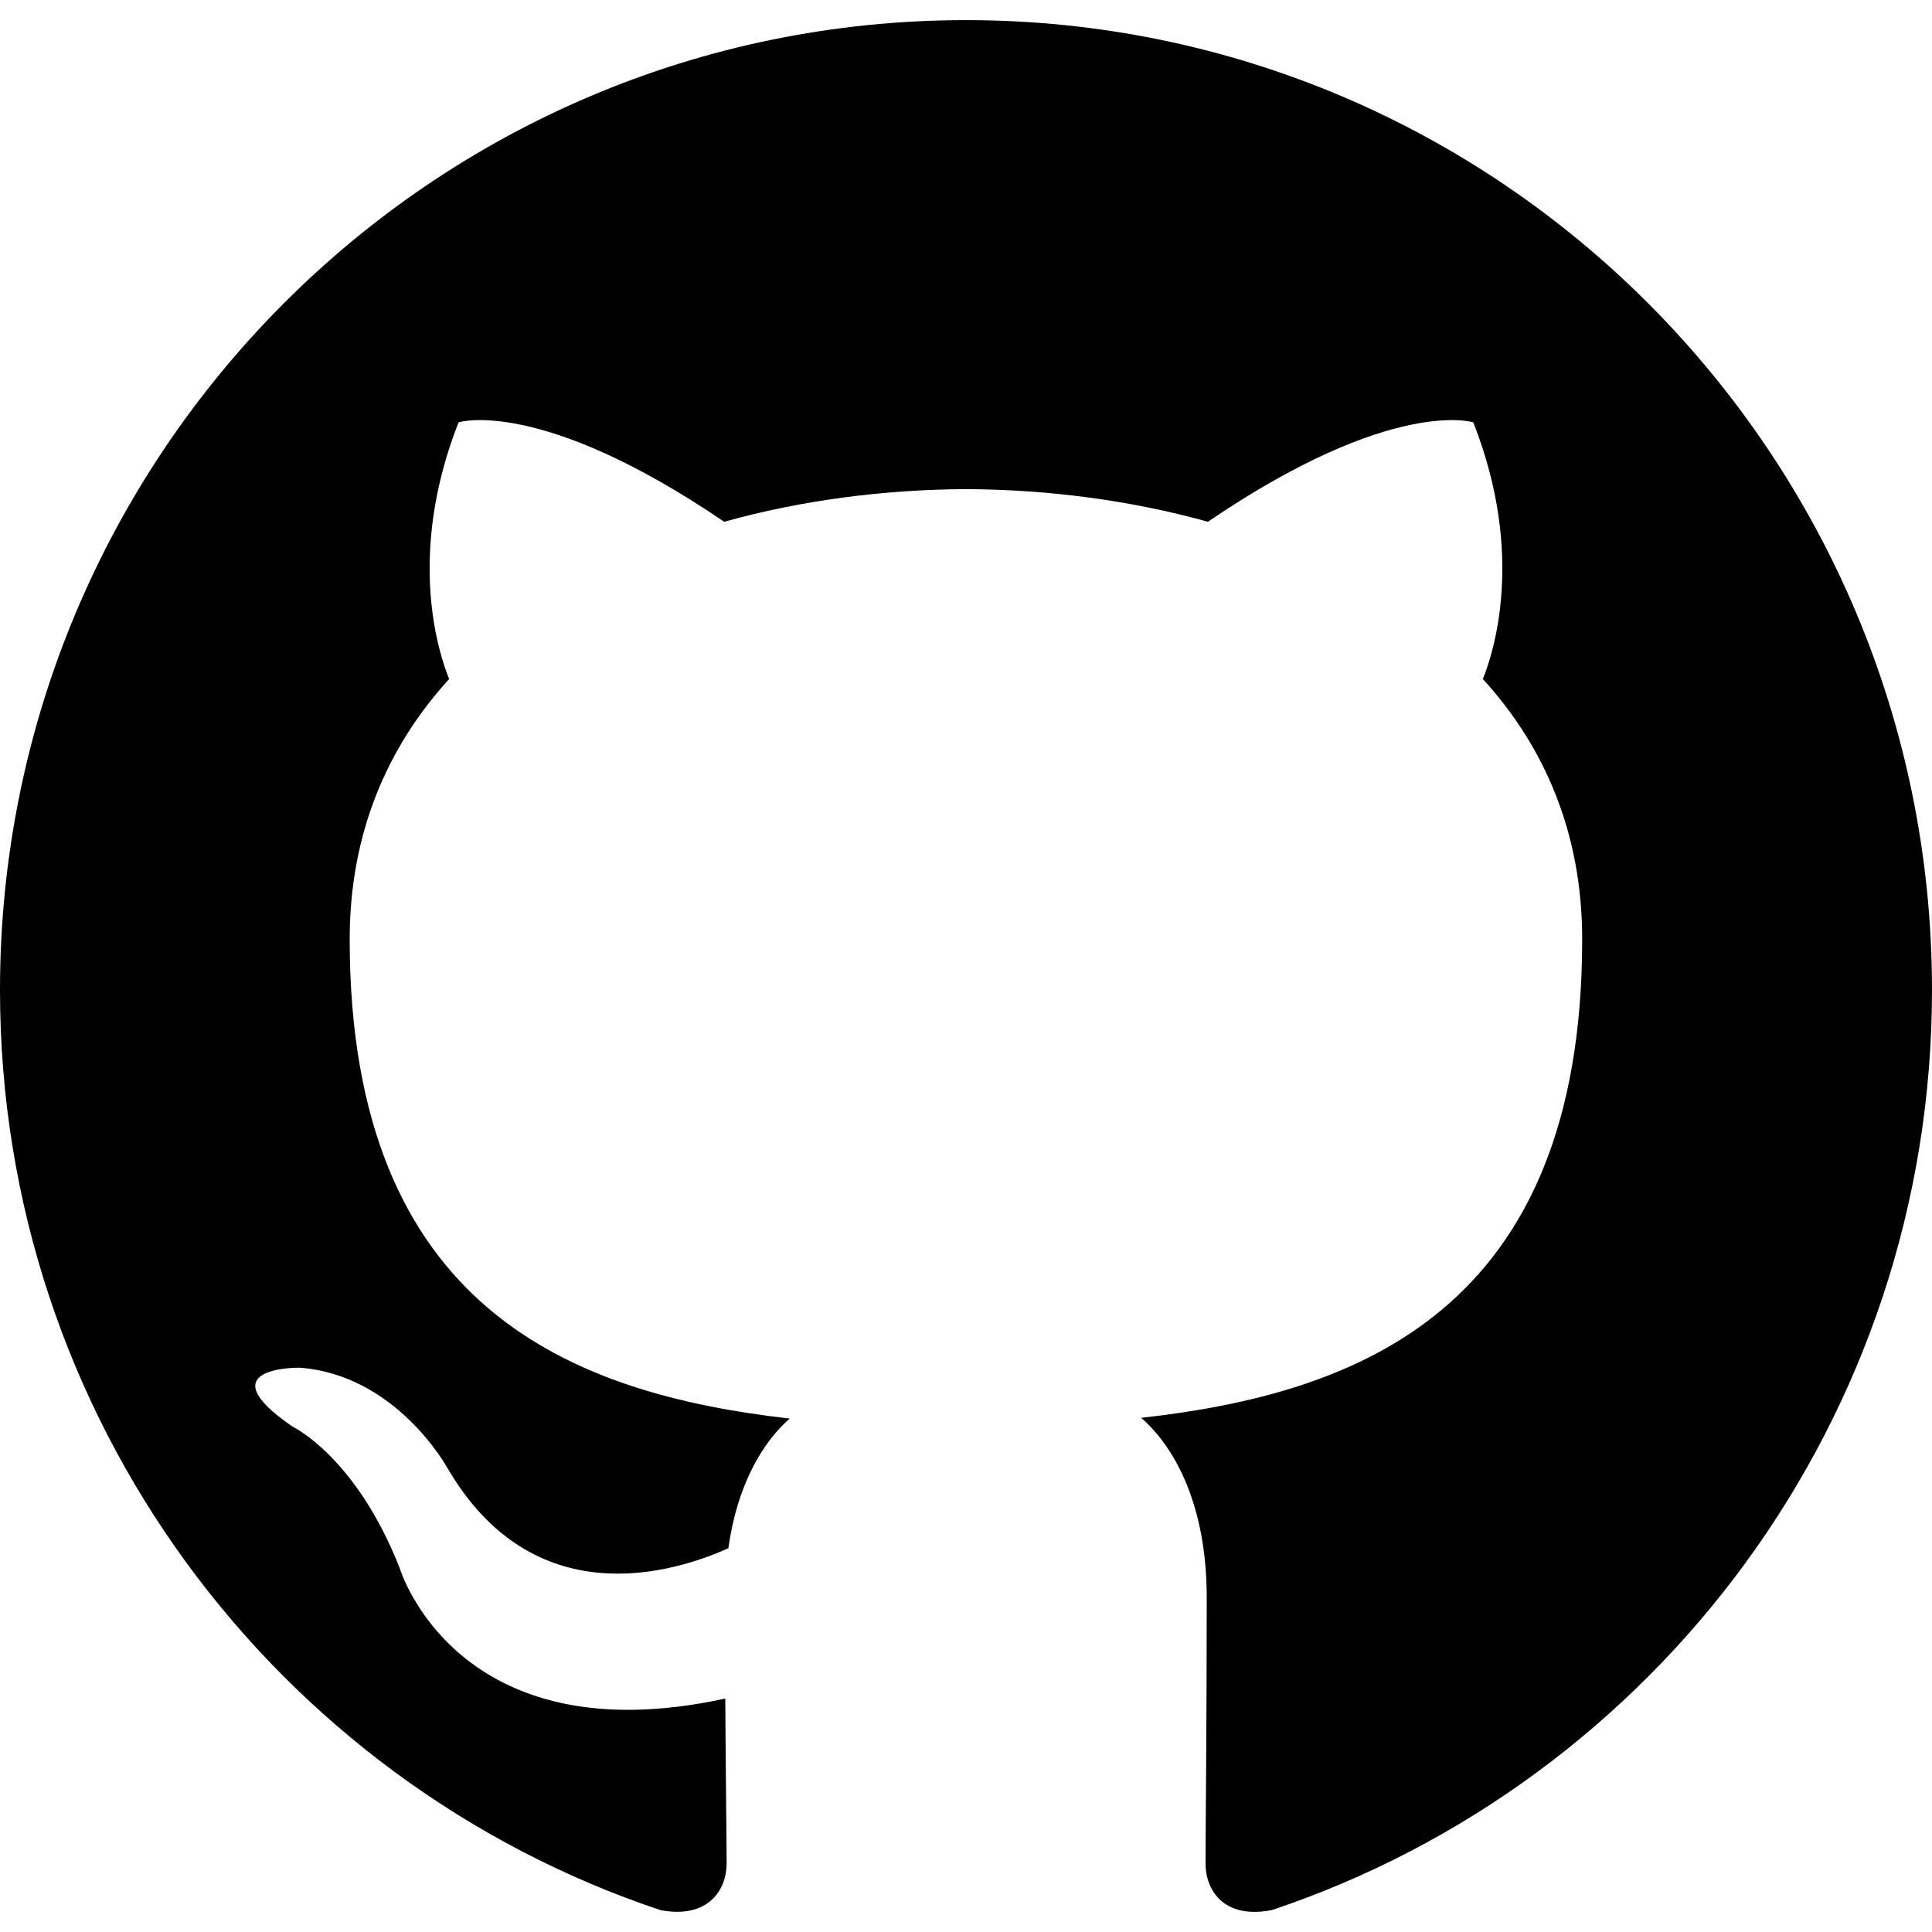
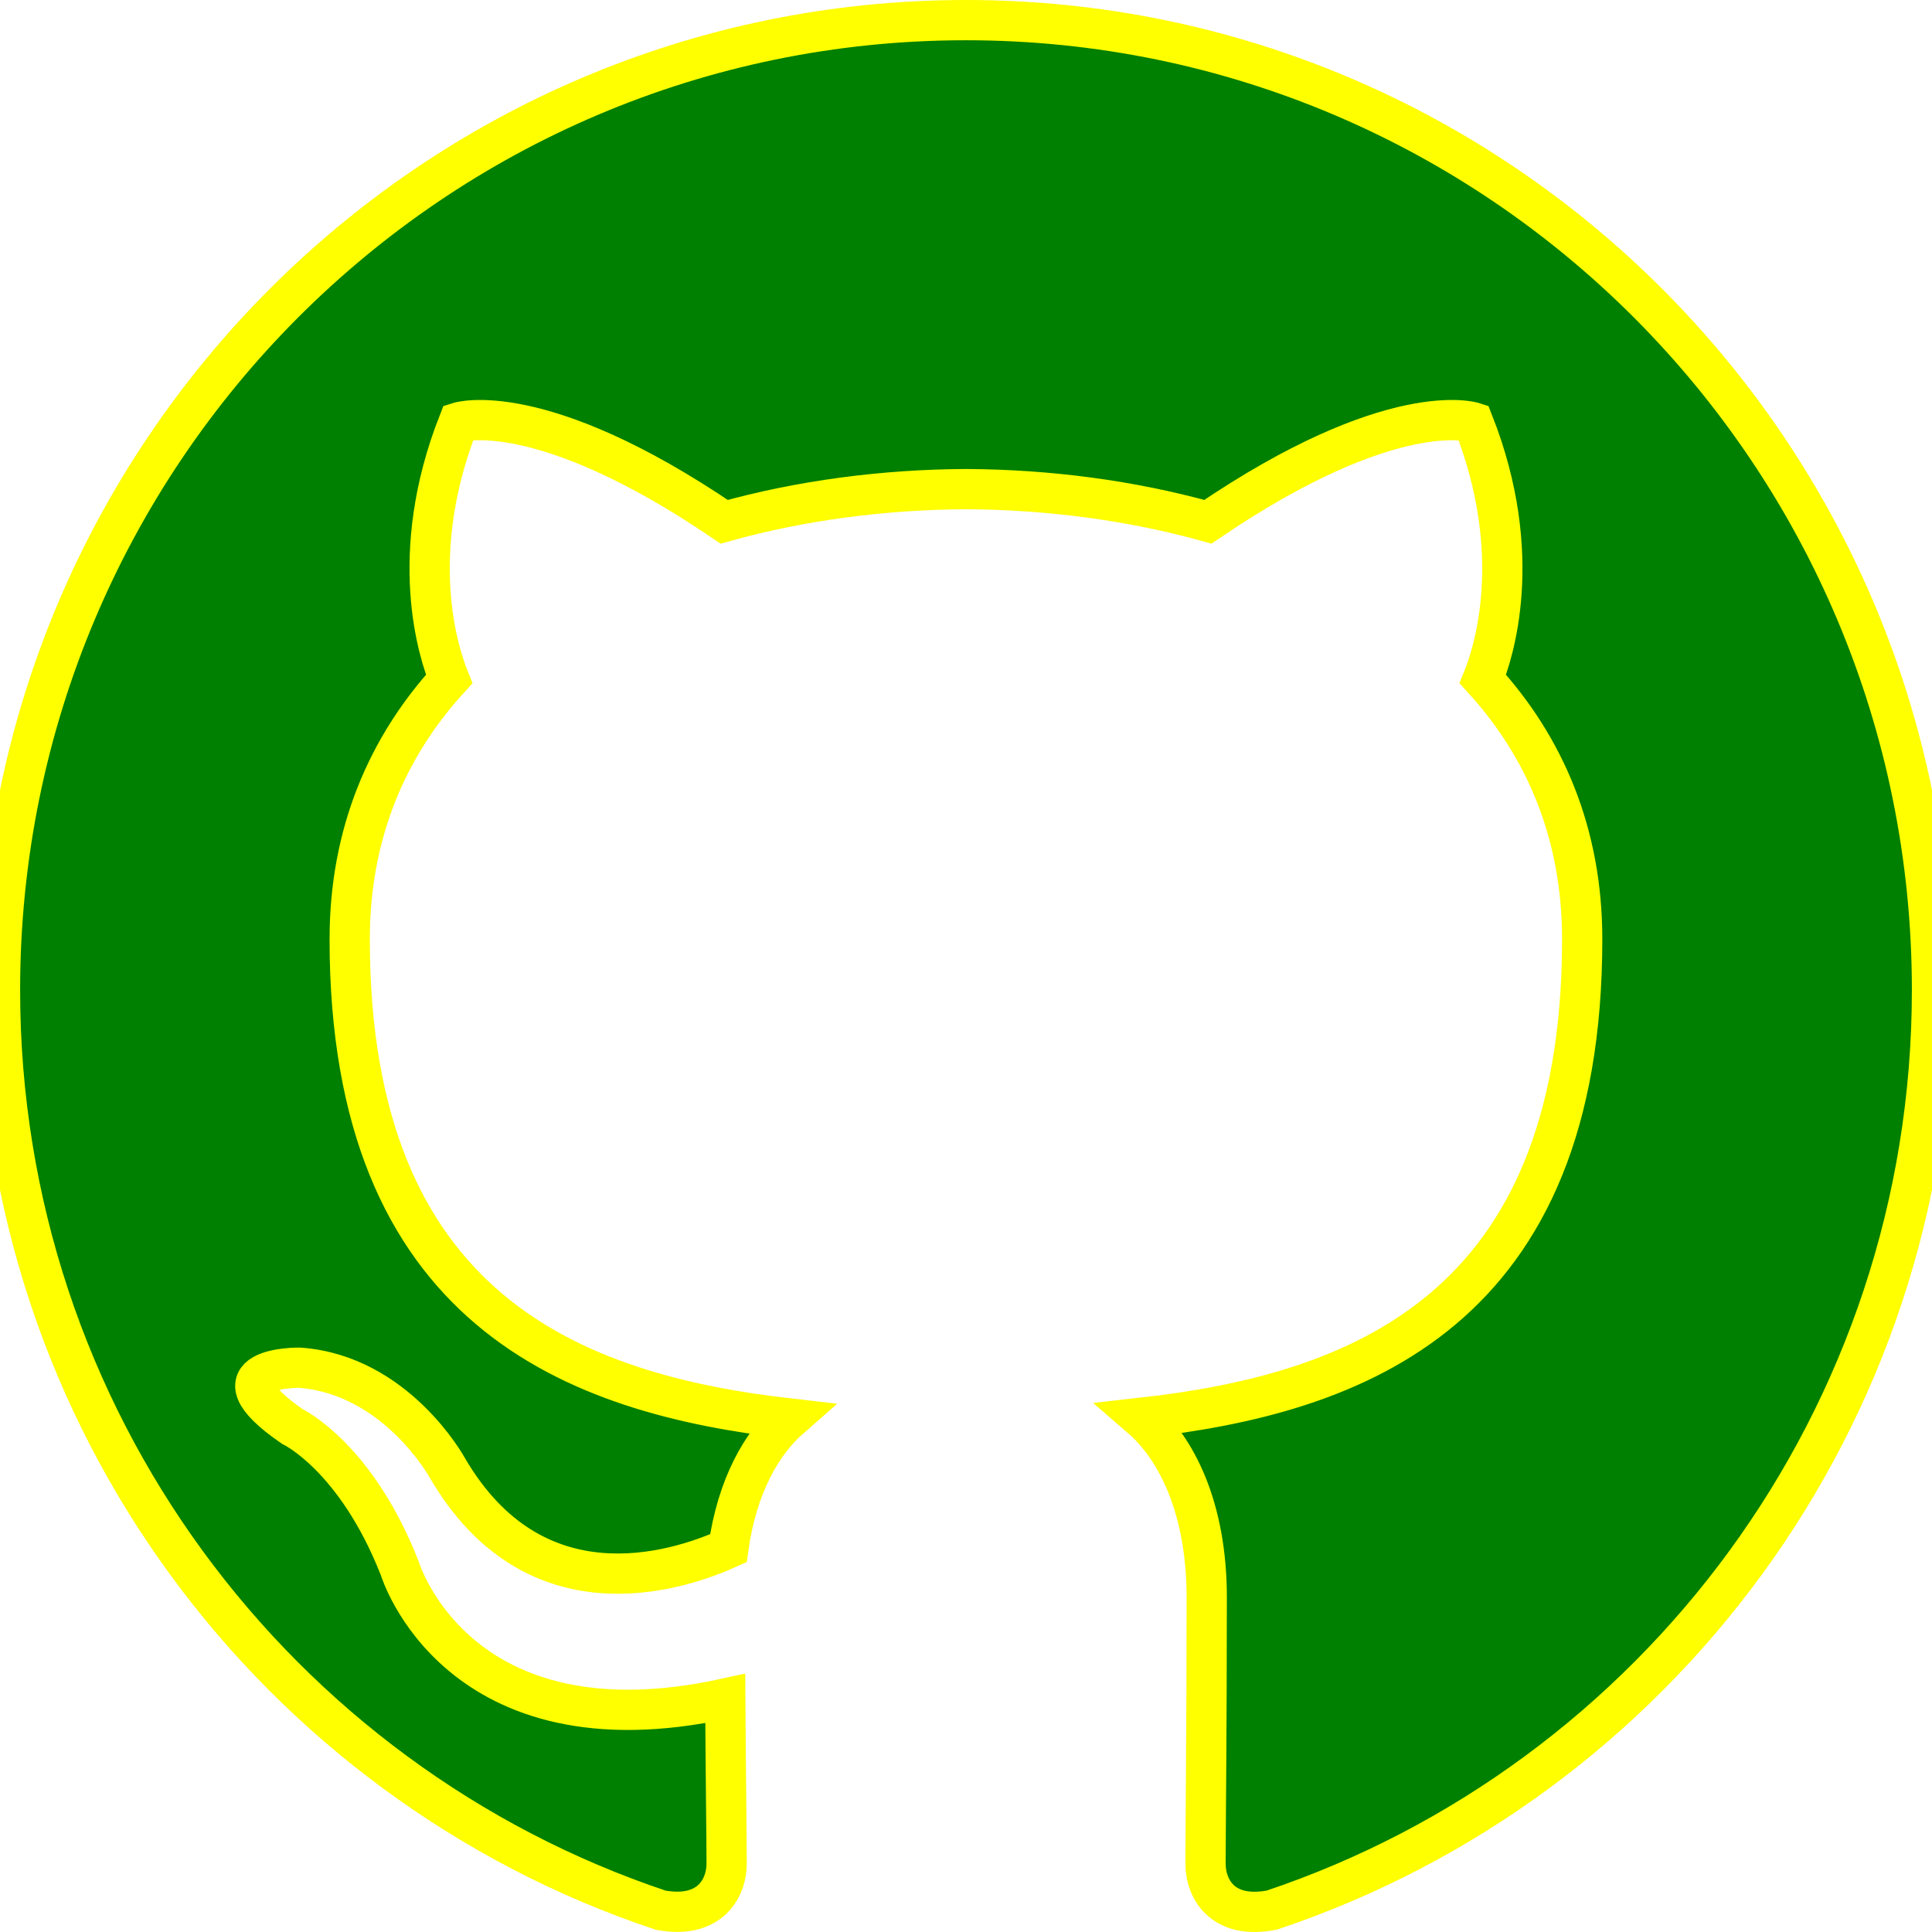
<svg xmlns="http://www.w3.org/2000/svg" width="800px" height="800px" viewBox="0 -0.5 48 48" version="1.1">
-   <g id="Icons" stroke="none" stroke-width="1" fill="none" fill-rule="evenodd">
-     <g id="Color-" transform="translate(-700, -560)" fill="#000">
+   <g id="Icons" stroke="yellow" stroke-width="1" fill="red" fill-rule="evenodd">
+     <g id="Color-" transform="translate(-700, -560)" fill="green">
      <path d="M723.999,560 C710.746,560 700,570.787 700,584.097 C700,594.741 706.876,603.772 716.414,606.958 C717.615,607.18 718.053,606.436 718.053,605.797 C718.053,605.225 718.032,603.71 718.019,601.7 C711.343,603.156 709.934,598.469 709.934,598.469 C708.844,595.686 707.27,594.945 707.27,594.945 C705.091,593.45 707.436,593.48 707.436,593.48 C709.843,593.65 711.111,595.963 711.111,595.963 C713.253,599.646 716.728,598.582 718.096,597.965 C718.313,596.408 718.934,595.346 719.62,594.744 C714.29,594.135 708.688,592.069 708.688,582.836 C708.688,580.205 709.622,578.055 711.159,576.37 C710.911,575.76 710.087,573.311 711.393,569.993 C711.393,569.993 713.409,569.346 717.992,572.463 C719.908,571.929 721.96,571.662 724.001,571.652 C726.04,571.662 728.093,571.929 730.01,572.463 C734.591,569.346 736.603,569.993 736.603,569.993 C737.913,573.311 737.089,575.76 736.841,576.37 C738.38,578.055 739.309,580.205 739.309,582.836 C739.309,592.092 733.697,594.129 728.351,594.726 C729.212,595.47 729.981,596.939 729.981,599.188 C729.981,602.409 729.951,605.007 729.951,605.797 C729.951,606.442 730.383,607.192 731.601,606.955 C741.13,603.763 748,594.738 748,584.097 C748,570.787 737.254,560 723.999,560" id="Github">

</path>
    </g>
  </g>
</svg>
